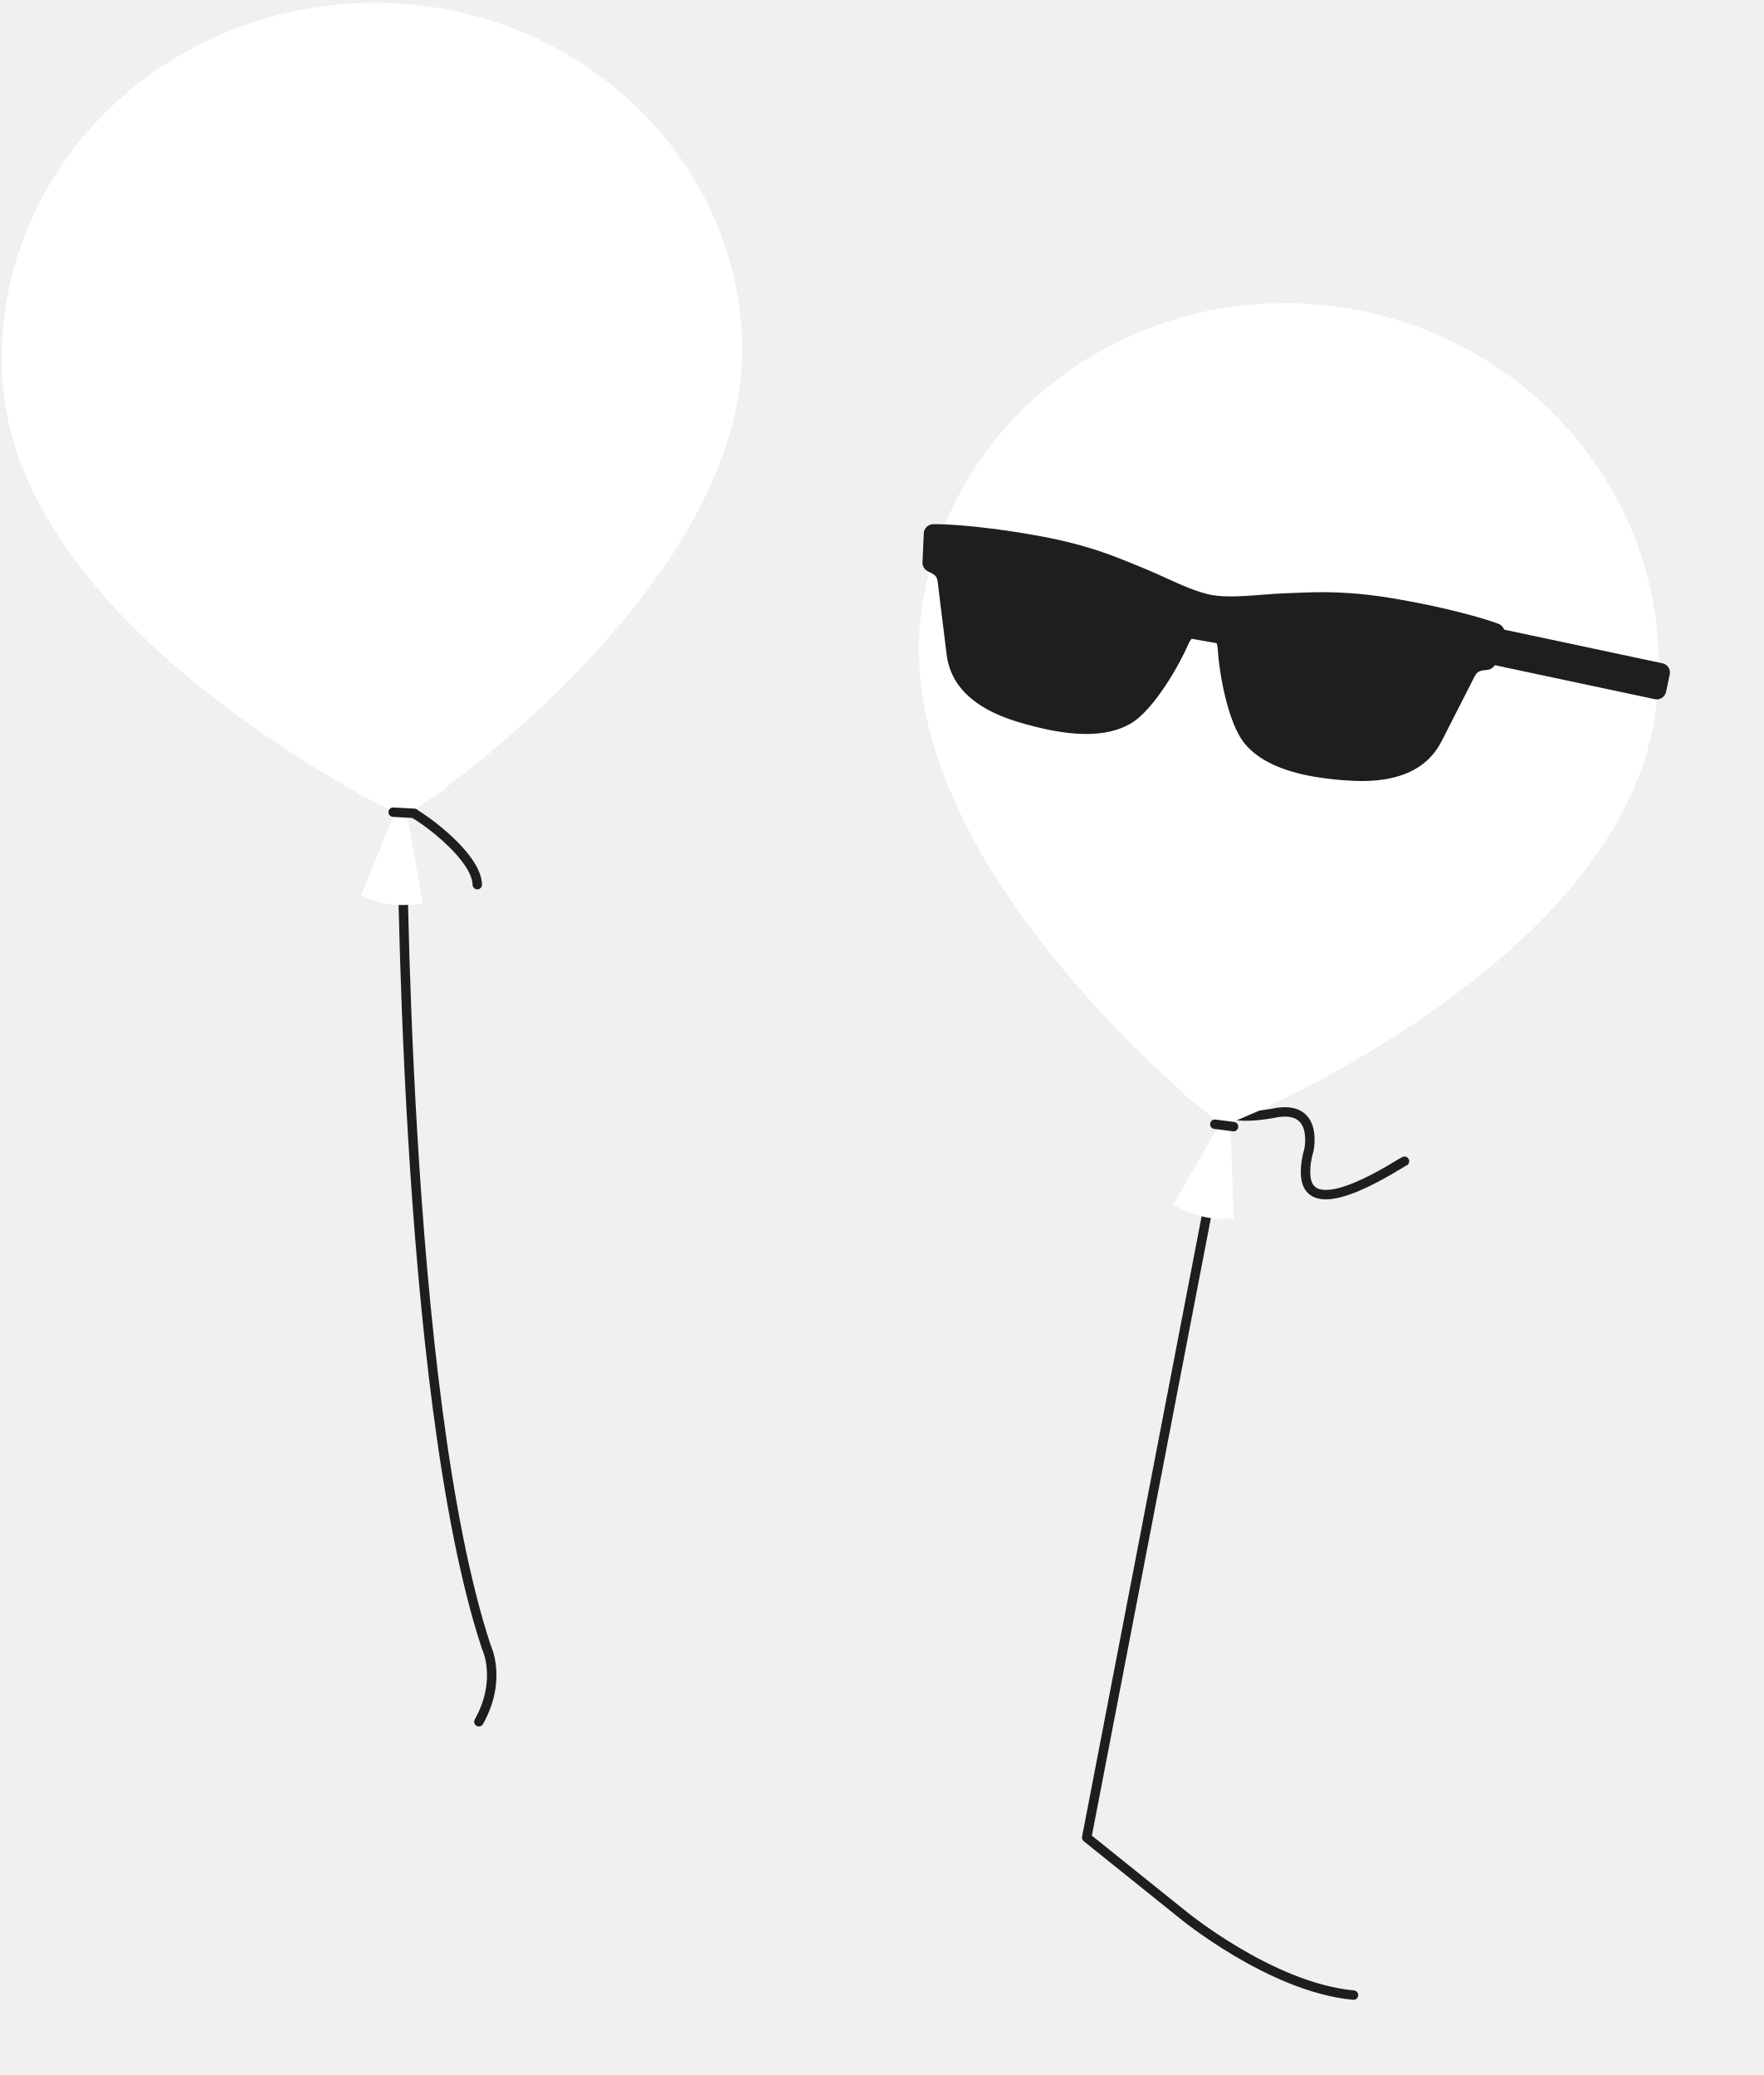
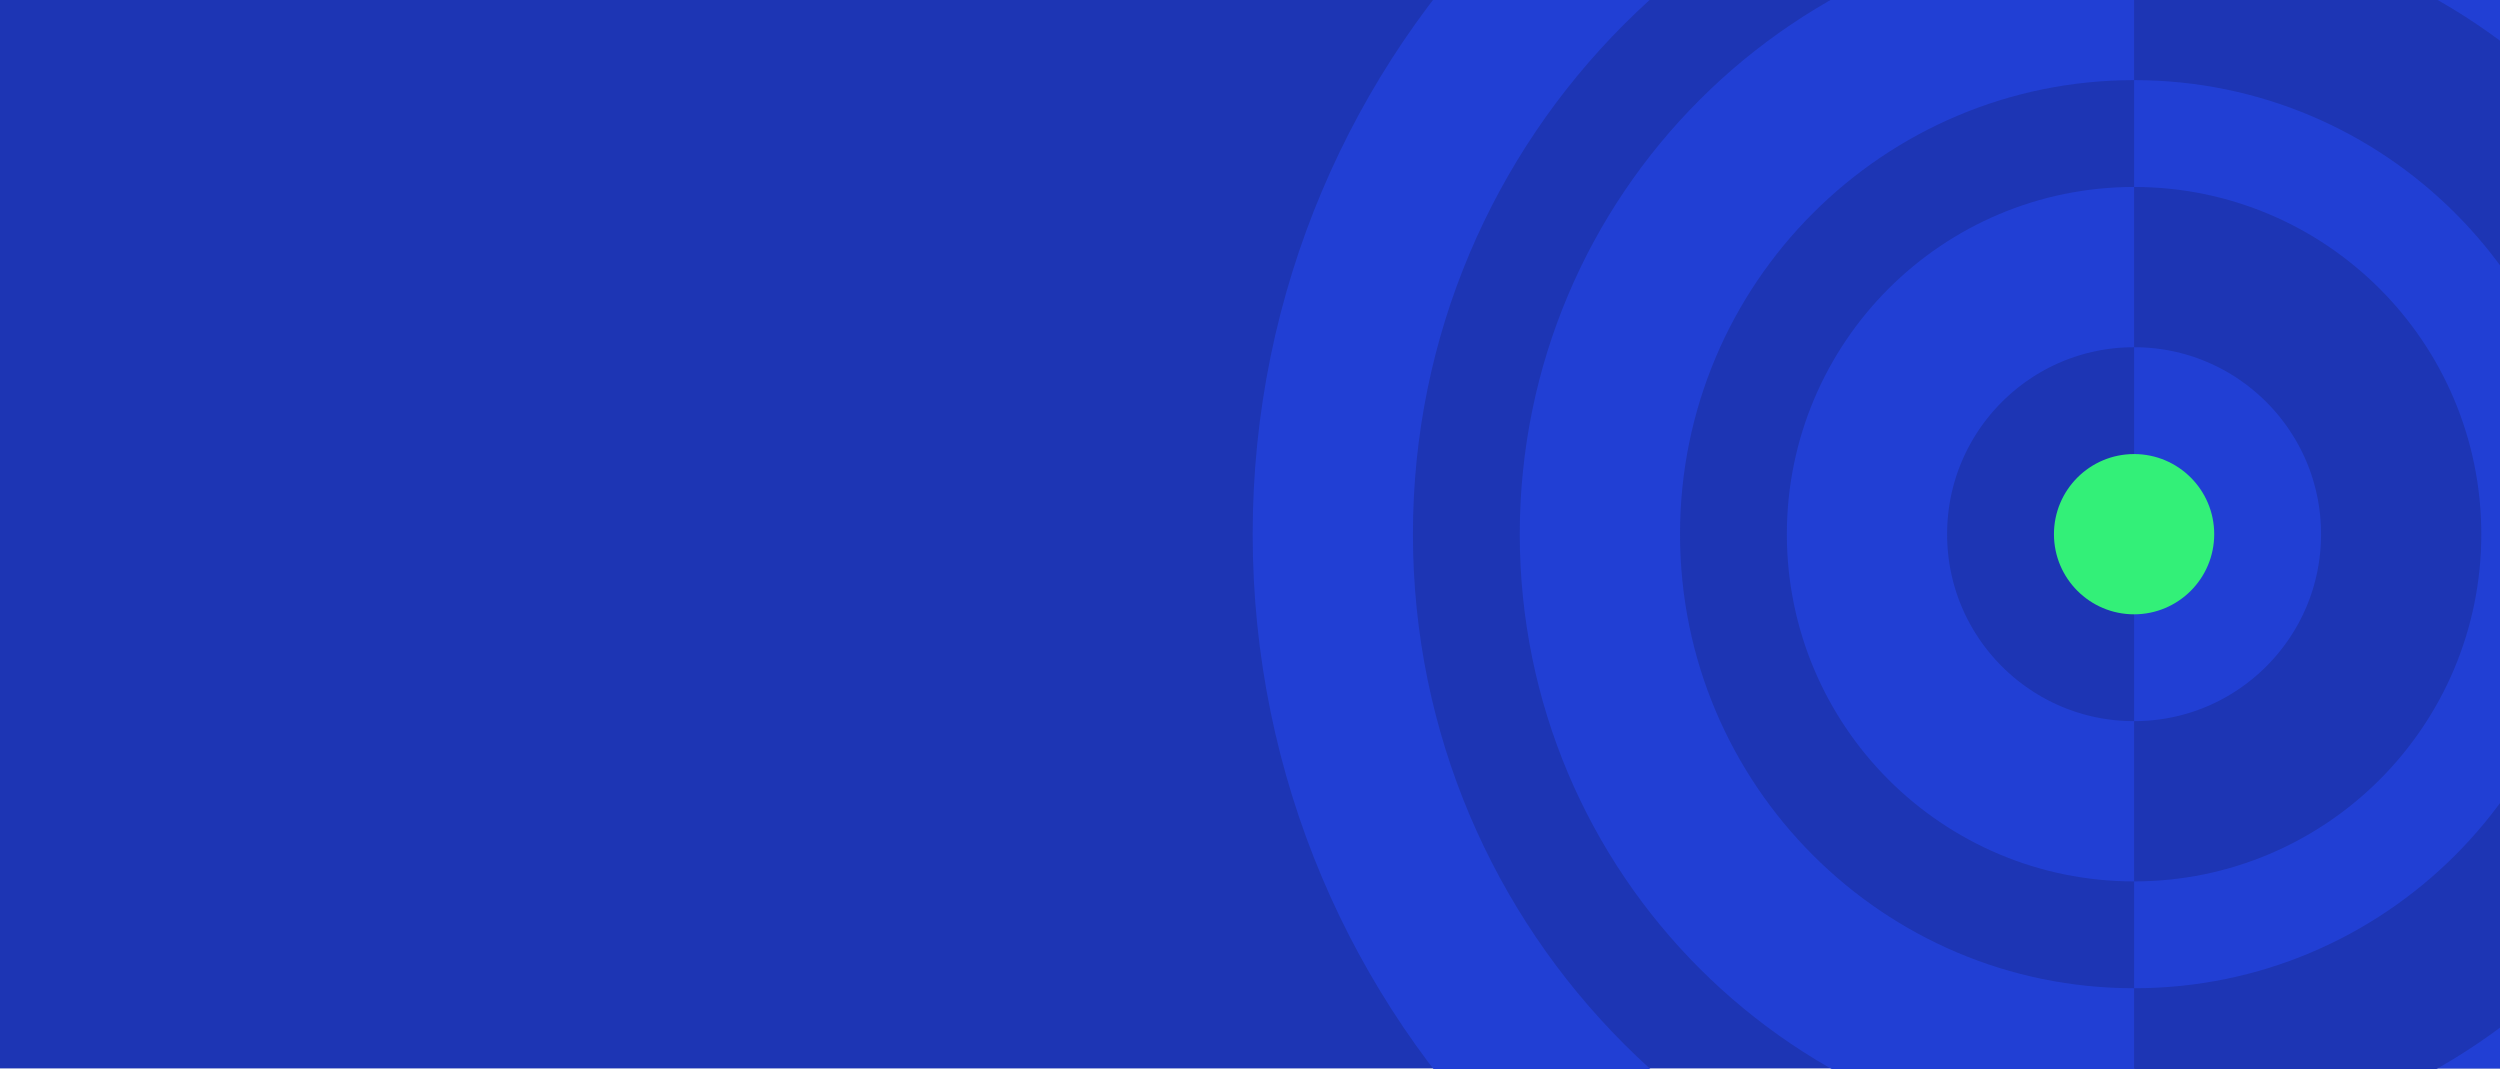
- <svg xmlns="http://www.w3.org/2000/svg" viewBox="0 0 374 440" fill="none">
-   <path d="M101.194 187.586c-.132-7.011-16.16-17.748-16.018-15.944.142 1.803.084 123.457 17.928 177.596 0 0 3.441 6.907-1.573 15.86" stroke="#1E1E1E" stroke-width="2" stroke-linecap="round" stroke-linejoin="round" />
-   <path d="m84.922 161.647-2.246 4.467 2.651 1.333 2.44-1.689-2.845-4.111Zm0 0c2.845 4.111 2.847 4.11 2.848 4.109l.004-.003.013-.009.044-.03.157-.11a145.38 145.38 0 0 0 2.73-1.984 221.81 221.81 0 0 0 7.551-5.895c6.212-5.059 14.481-12.304 22.668-21.025 8.171-8.705 16.373-19 22.346-30.171 5.966-11.157 9.861-23.48 8.978-36.11-2.721-38.907-37.994-67.44-78.238-64.626C33.78 8.607 2.821 41.771 5.541 80.68c.883 12.63 6.456 24.291 13.916 34.509 7.47 10.231 17.025 19.284 26.328 26.767 9.321 7.497 18.518 13.52 25.373 17.666a220.806 220.806 0 0 0 8.3 4.786 153.7 153.7 0 0 0 2.978 1.585 22.04 22.04 0 0 0 .171.087l.047.024.014.007.005.003c.002.001.003.001 2.249-4.466Z" fill="#fff" stroke="#fff" stroke-width="10" />
-   <path d="m84.203 171.048-7.61 18.766s4.903 3.213 13.02 1.693l-3.552-20.244-1.858-.215Z" fill="#fff" />
-   <rect x="82.418" y="171.164" width="6.5" height="2" rx="1" transform="rotate(3.18 82.418 171.164)" fill="#1E1E1E" />
-   <path d="M297.781 246.24c-.847.263-19.158 12.848-20.847 3.841 0 0-.557-2.369.56-6.132 0 0 2.129-9.354-6.654-8.052 0 0-7.785 1.703-10.819.022l-29.618 153.729 20.187 16.219s18.766 15.555 36.375 17.192" stroke="#1E1E1E" stroke-width="2" stroke-linecap="round" stroke-linejoin="round" />
-   <path d="m260.954 227.215-3.154 3.881 2.341 1.902 2.774-1.184-1.961-4.599Zm0 0a816.555 816.555 0 0 0 1.964 4.598l.005-.002.015-.006.049-.021.176-.077.656-.289c.567-.253 1.389-.626 2.431-1.114a220.542 220.542 0 0 0 8.626-4.283c7.138-3.733 16.747-9.208 26.586-16.169 19.332-13.677 40.984-34.081 44.525-59.28 5.5-39.137-22.915-74.916-62.942-80.542-40.028-5.625-77.205 20.936-82.705 60.073-3.541 25.199 11.647 50.78 26.461 69.256 7.539 9.403 15.266 17.315 21.099 22.871a221.255 221.255 0 0 0 7.111 6.495 146.147 146.147 0 0 0 2.58 2.199l.149.122.041.034.013.01.004.003c.001.002.002.003 3.156-3.878Z" fill="#fff" stroke="#fff" stroke-width="10" />
-   <path d="m260.833 238.042.743 20.237s-5.706 1.345-12.815-2.855l10.252-17.815 1.82.433Z" fill="#fff" />
-   <rect x="256.704" y="237.275" width="5.997" height="2" rx="1" transform="rotate(7.245 256.704 237.275)" fill="#1E1E1E" />
-   <path d="M318.718 133.121a2.06 2.06 0 0 0-1.031-.854c-.37-.14-7.335-2.746-21.144-5.18-10.426-1.839-16.715-1.581-21.755-1.373-.669.027-1.317.053-1.953.073-1.685.056-3.467.196-5.192.327-3.712.292-7.573.589-10.649.075-3.07-.57-6.585-2.167-9.985-3.713-1.574-.713-3.203-1.455-4.768-2.083-.591-.237-1.195-.486-1.819-.741-4.668-1.92-10.482-4.309-20.901-6.147-14.014-2.471-21.347-2.366-21.651-2.36a2.063 2.063 0 0 0-1.396.578 2.026 2.026 0 0 0-.618 1.37l-.267 6.138a2.04 2.04 0 0 0 1.197 1.946c1.895.874 1.925 1.149 2.157 3.29.021.209.045.426.072.656.145 1.242.395 3.218.657 5.303.323 2.621.707 5.599.943 7.642.336 2.941 1.24 10.758 15.054 14.97 10.902 3.326 18.758 3.461 24.016.415 5.125-2.971 10.636-13.08 12.065-16.425a6.725 6.725 0 0 1 .873-1.584l5.324.939c.171.581.264 1.182.279 1.787.198 3.634 1.921 15.019 5.717 19.56 2.872 3.432 7.657 5.725 14.531 6.938 2.706.462 5.437.76 8.179.892 6.03.322 10.844-.71 14.328-3.057 3.024-2.045 4.315-4.62 4.941-5.871.889-1.783 2.156-4.249 3.381-6.634a541.984 541.984 0 0 0 2.549-4.997l.293-.592c.95-1.933 1.072-2.181 3.152-2.353a2.061 2.061 0 0 0 1.112-.44 2.04 2.04 0 0 0 .676-.98l1.851-5.856c.083-.276.107-.567.07-.852a2.048 2.048 0 0 0-.288-.807Z" fill="#1E1E1E" />
-   <rect x="315.517" y="132.793" width="39.784" height="7.784" rx="2" transform="rotate(12 315.517 132.793)" fill="#1E1E1E" />
+ <svg xmlns="http://www.w3.org/2000/svg" width="936" height="400" viewBox="0 0 936 400" fill="none">
+   <path fill="#1D35B4" d="M0 0h936v400H0z" />
+   <path fill="#213FD4" d="M1097 0H799v400h298z" />
+   <path d="M799 500c-165.69 0-300-134.31-300-300s134.31-300 300-300" stroke="#213FD4" stroke-width="60" stroke-miterlimit="10" />
+   <path d="M799 400c-110.46 0-200-89.54-200-200S688.54 0 799 0" stroke="#213FD4" stroke-width="60" stroke-miterlimit="10" />
+   <path d="M799 300c-55.23 0-100-44.77-100-100s44.77-100 100-100" stroke="#213FD4" stroke-width="60" stroke-miterlimit="10" />
+   <path d="M799 0c110.46 0 200 89.54 200 200s-89.54 200-200 200" stroke="#1D35B4" stroke-width="60" stroke-miterlimit="10" />
+   <path d="M799 100c55.23 0 100 44.77 100 100s-44.77 100-100 100" stroke="#1D35B4" stroke-width="60" stroke-miterlimit="10" />
+   <path d="M778-80c154.64 0 280 125.36 280 280S932.64 480 778 480" stroke="#1D35B4" stroke-width="50" stroke-miterlimit="10" />
+   <path d="M799 230c16.569 0 30-13.431 30-30 0-16.569-13.431-30-30-30-16.569 0-30 13.431-30 30 0 16.569 13.431 30 30 30Z" fill="#33F078" />
</svg>
